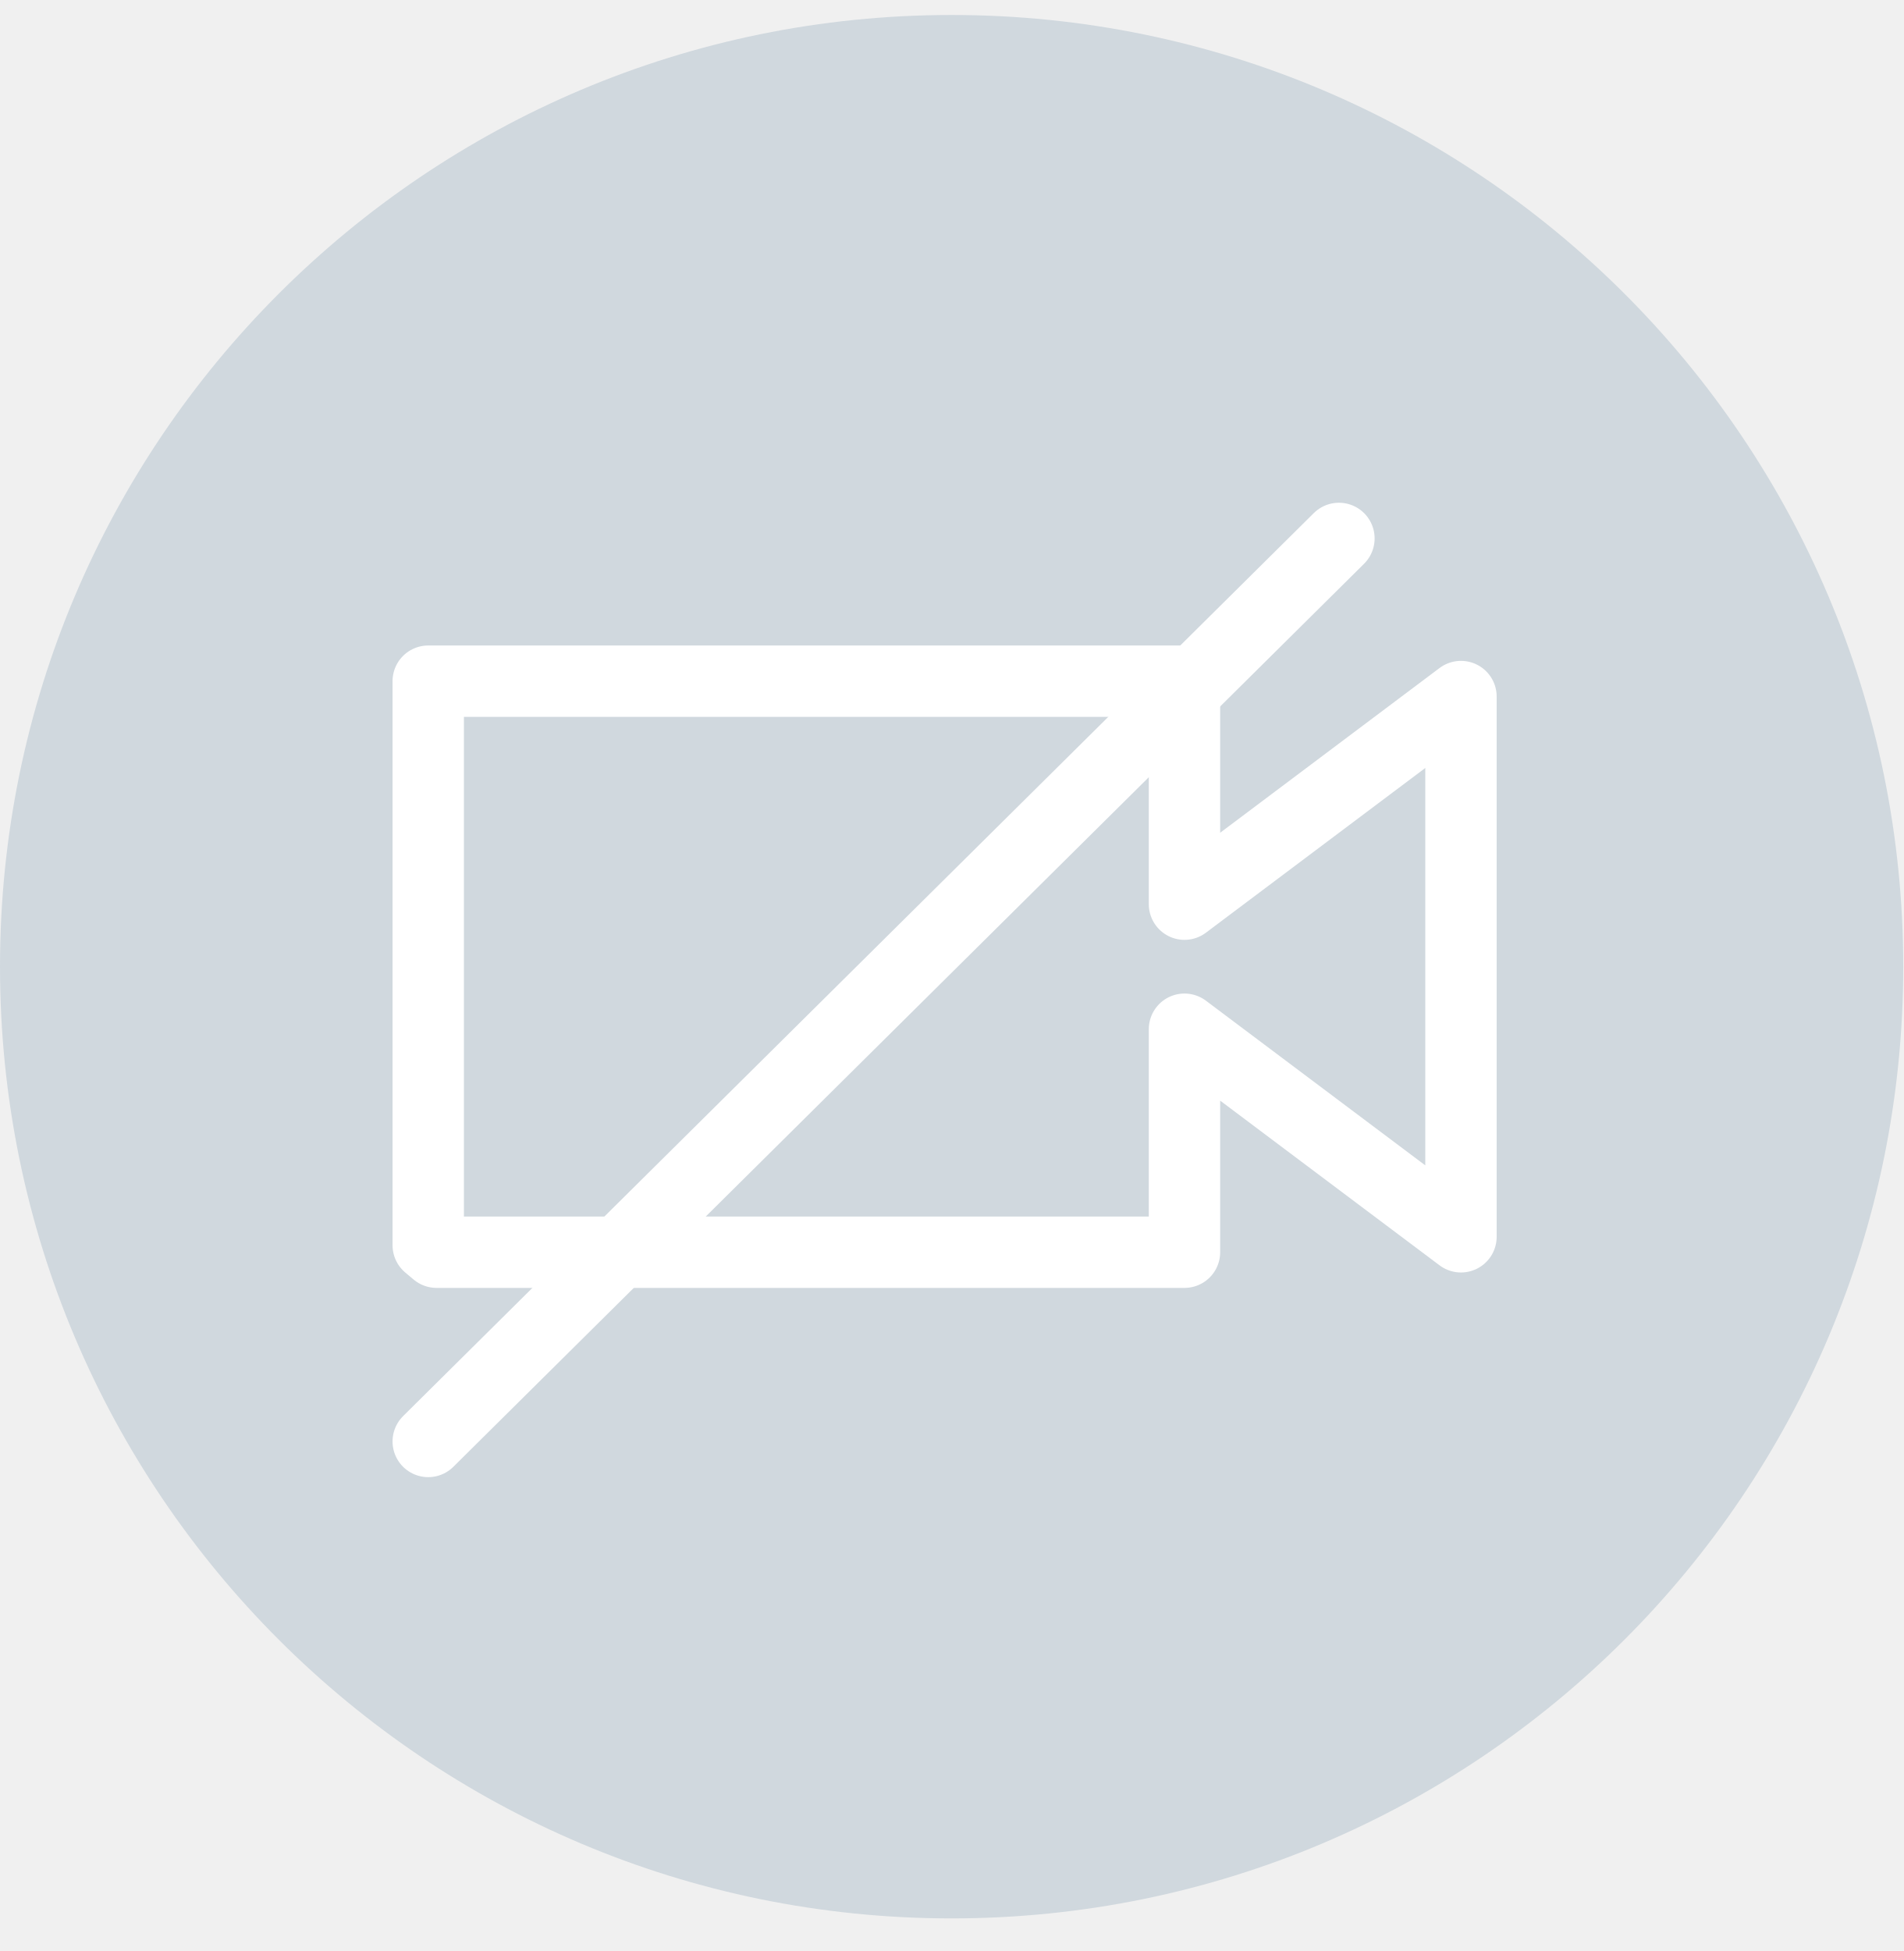
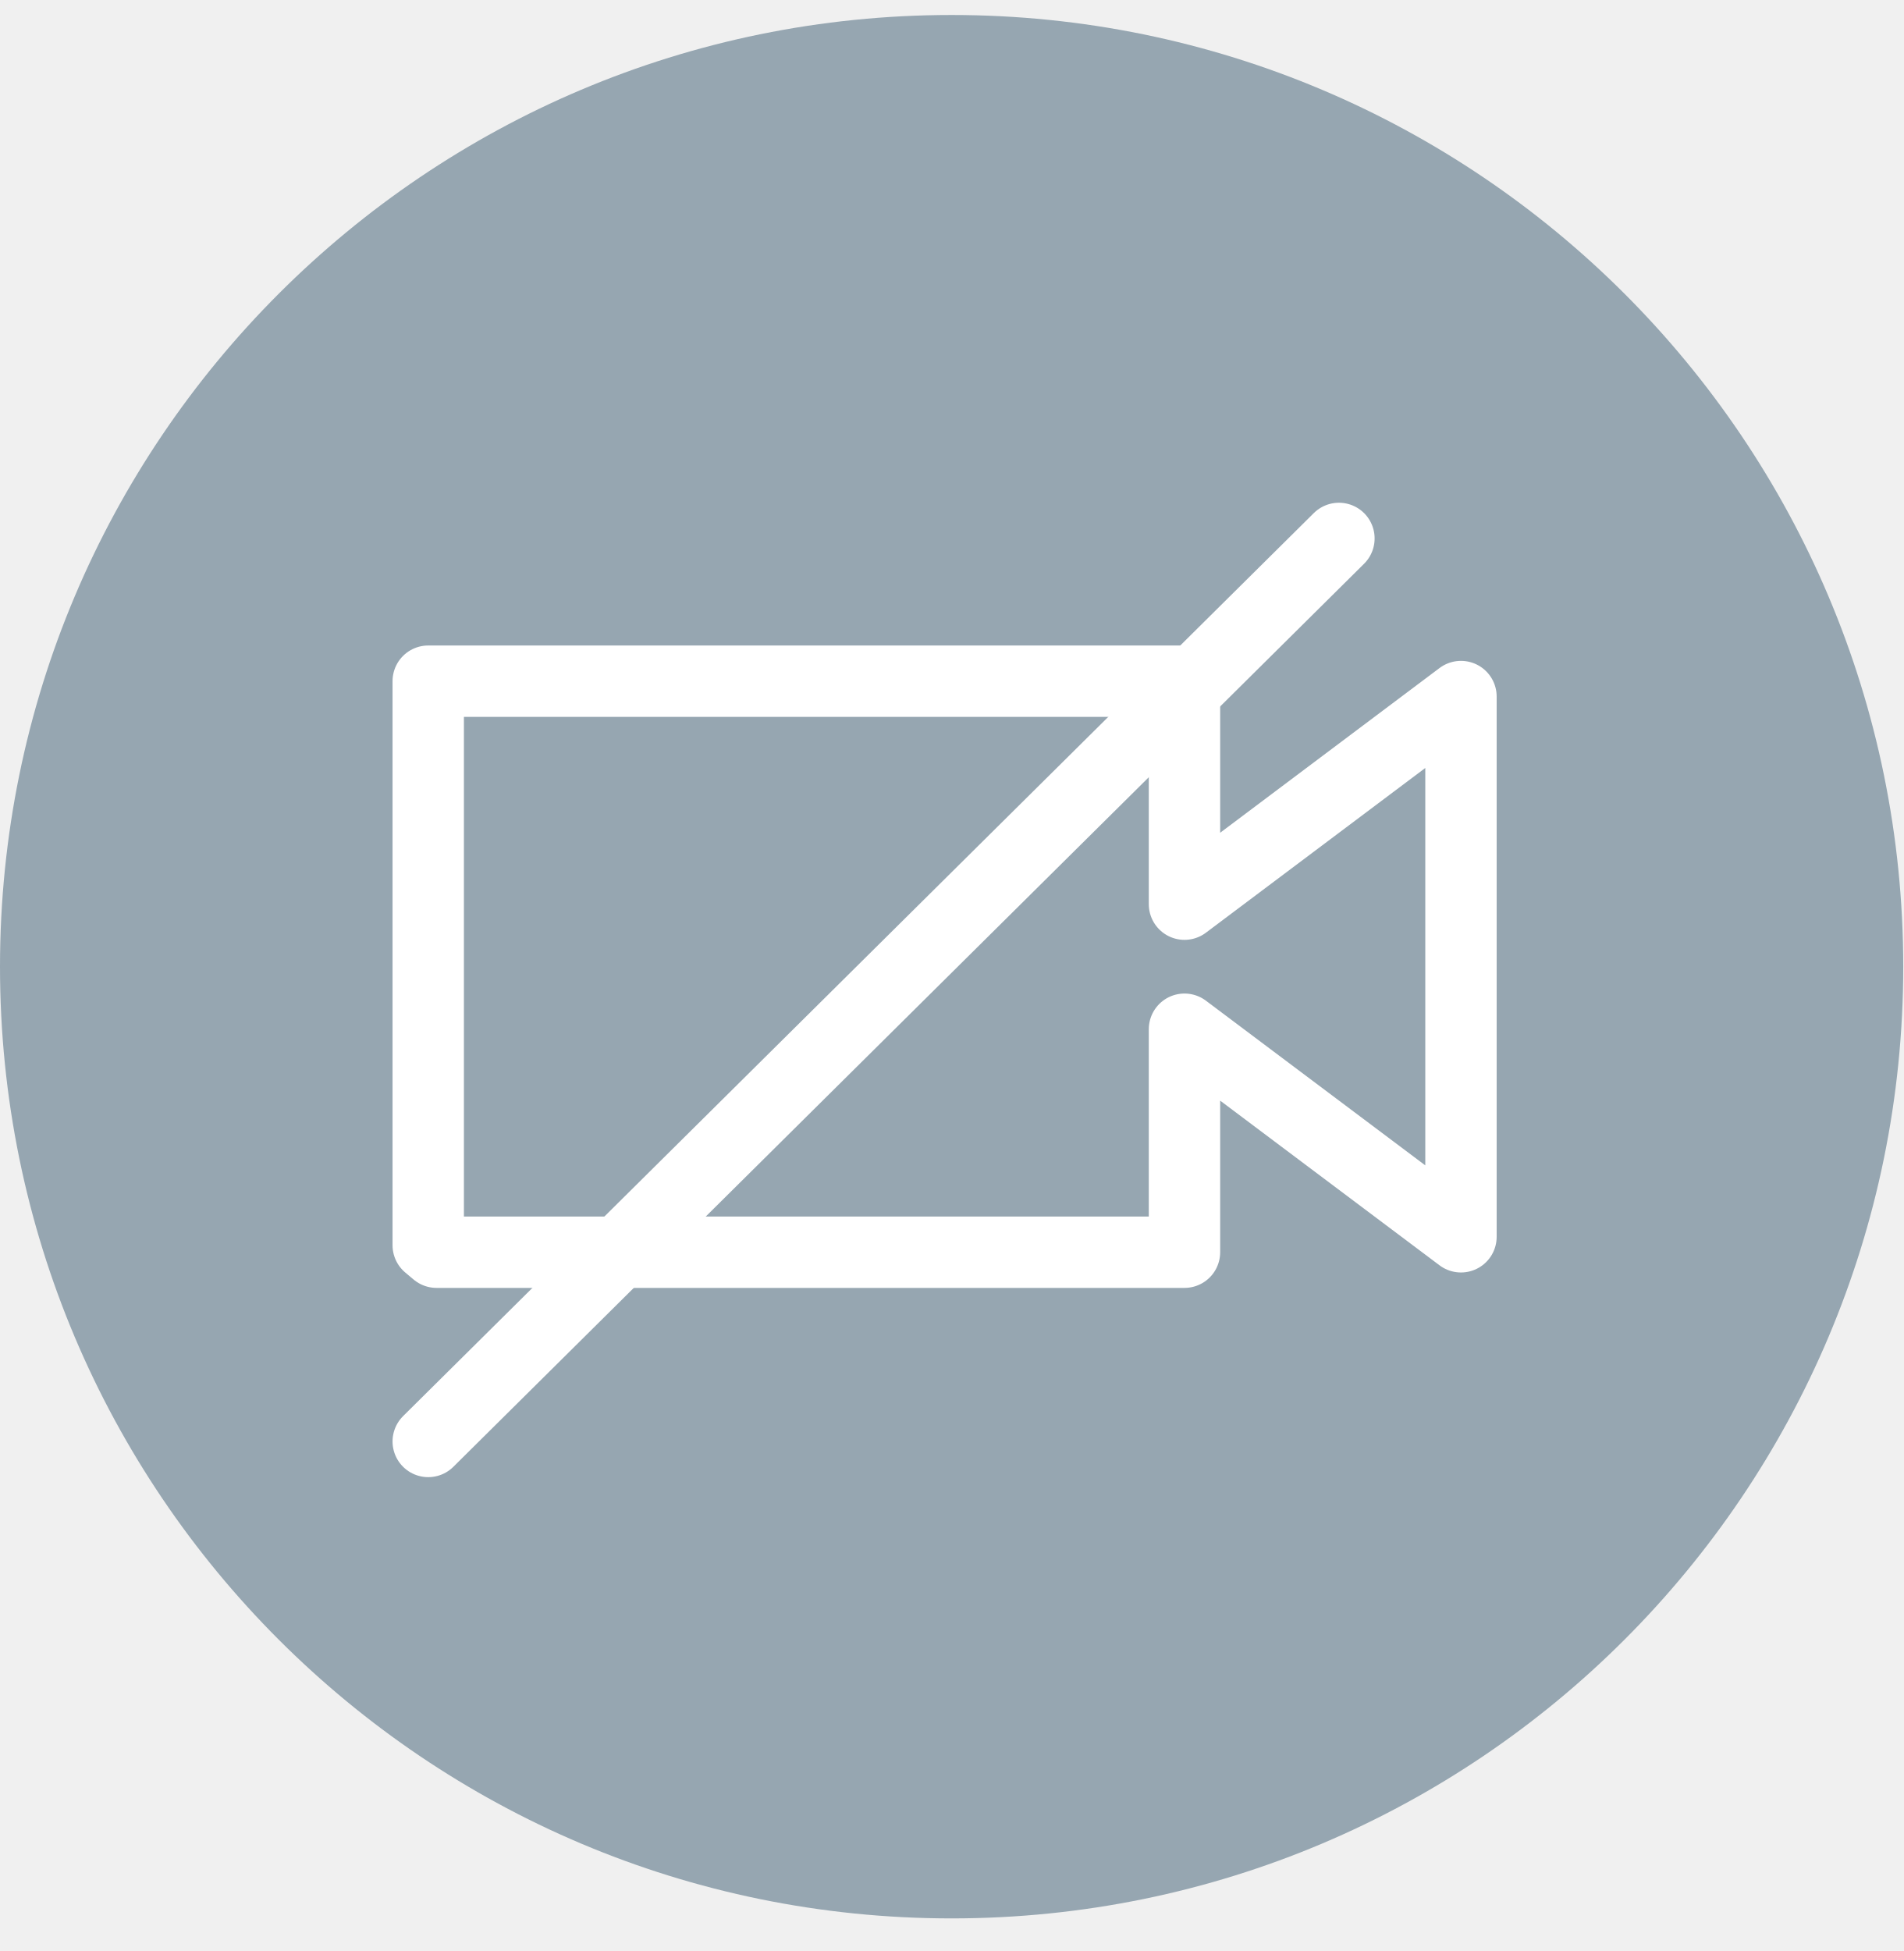
<svg xmlns="http://www.w3.org/2000/svg" width="40px" height="41px" viewBox="0 0 40 41" version="1.1">
  <defs />
  <g id="Symbols" stroke="none" stroke-width="1" fill="none" fill-rule="evenodd">
    <g id="camera_off">
-       <path d="M20,40.315 C31.046,40.315 40,31.36 40,20.315 C40,9.269 31.046,0.315 20,0.315 C8.954,0.315 0,9.269 0,20.315 C0,31.36 8.954,40.315 20,40.315 Z" fill="#D0D8DE" />
+       <path d="M20,40.315 C31.046,40.315 40,31.36 40,20.315 C40,9.269 31.046,0.315 20,0.315 C8.954,0.315 0,9.269 0,20.315 C0,31.36 8.954,40.315 20,40.315 Z" fill="#96A6B1" />
      <path d="M9,30.292 L28.14,11.315 L9,30.292 Z" stroke="#FFFFFF" stroke-width="1.5" stroke-linecap="round" stroke-linejoin="round" />
      <polygon stroke="#FFFFFF" stroke-width="1.5" stroke-linecap="round" stroke-linejoin="round" points="24.894 26.315 24.894 21.629 30.705 25.991 30.705 14.638 24.894 19.001 24.894 14.315 9 14.315 9 26.168 9.175 26.315" />
    </g>
  </g>
</svg>
